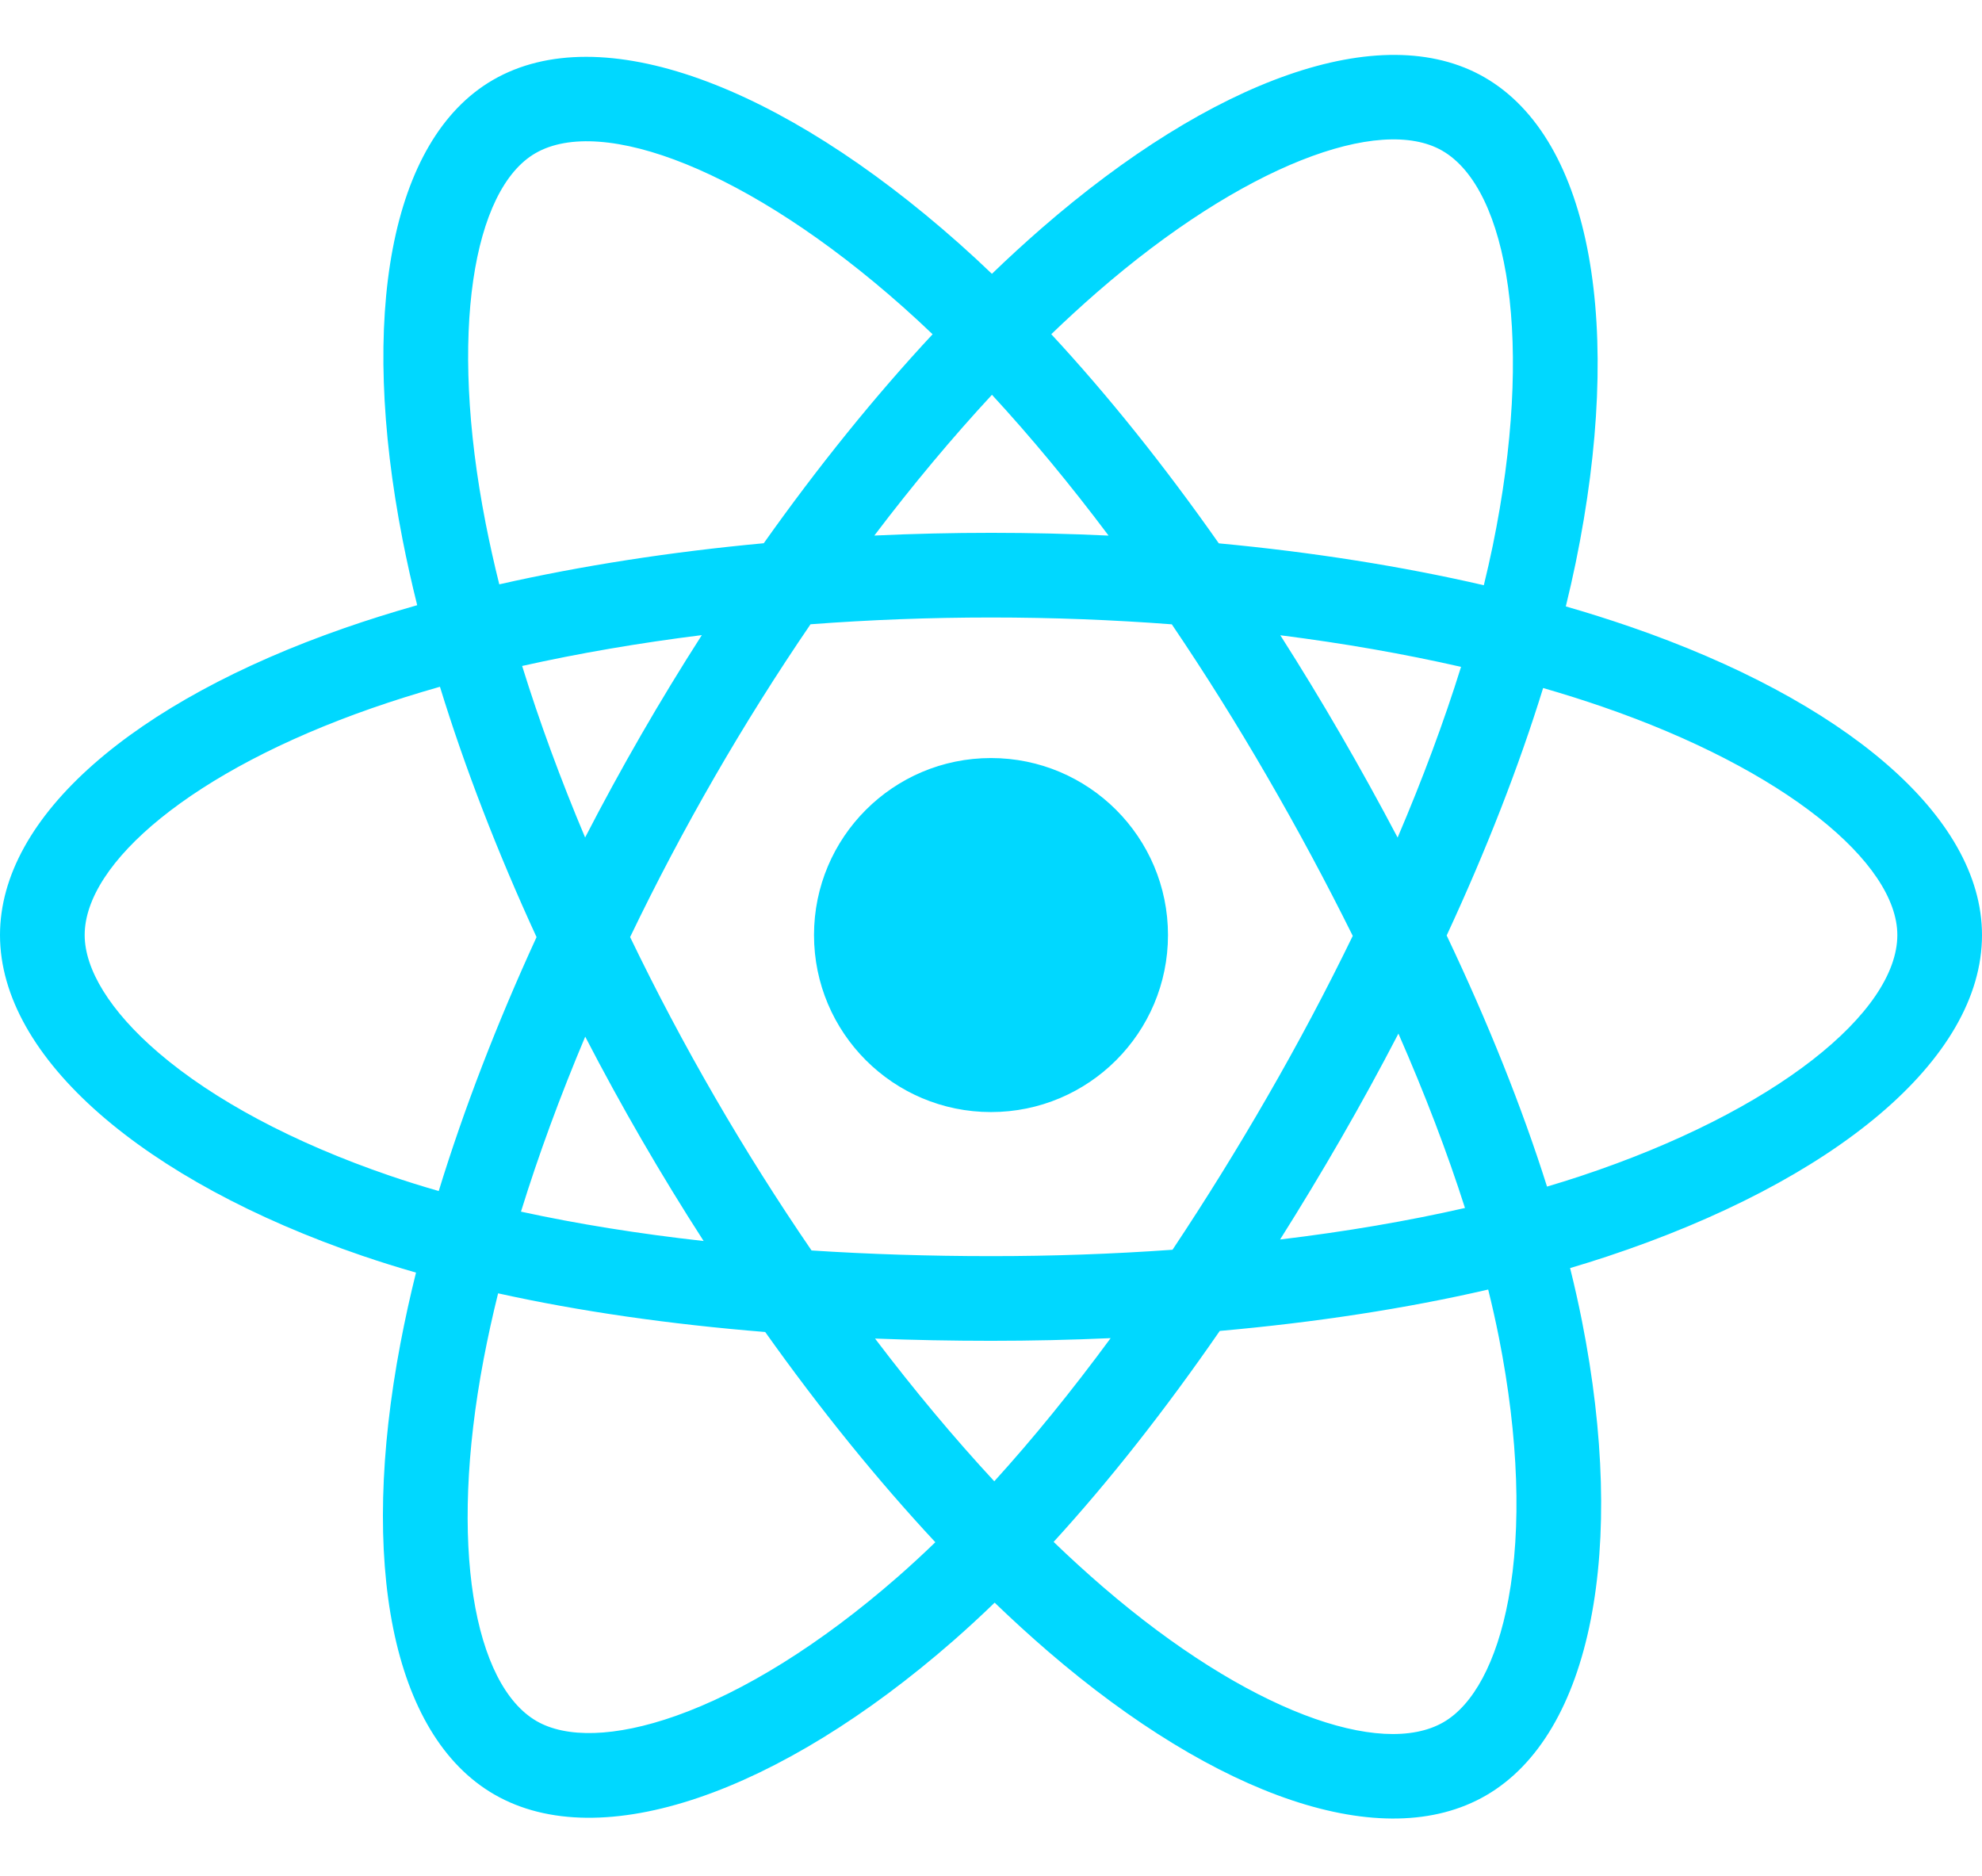
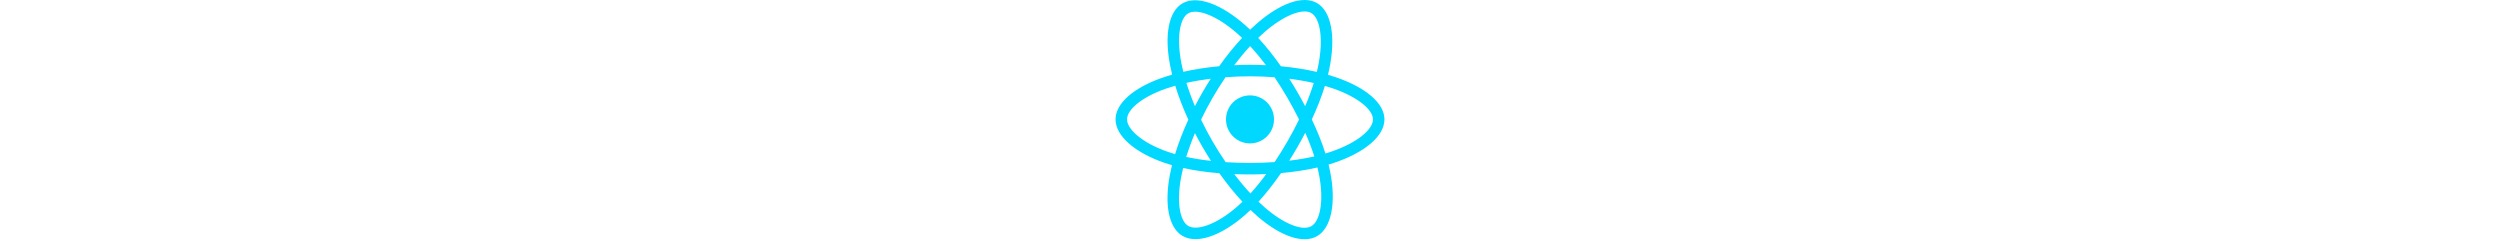
- <svg xmlns="http://www.w3.org/2000/svg" aria-hidden="true" role="img" class="iconify iconify--logos" width="35.94" height="34" preserveAspectRatio="xMidYMid meet" viewBox="0 0 256 228">
+ <svg xmlns="http://www.w3.org/2000/svg" aria-hidden="true" role="img" class="iconify iconify--logos" width="354.94" height="34" preserveAspectRatio="xMidYMid meet" viewBox="0 0 256 228">
  <path fill="#00D8FF" d="M210.483 73.824a171.49 171.49 0 0 0-8.24-2.597c.465-1.9.893-3.777 1.273-5.621c6.238-30.281 2.16-54.676-11.769-62.708c-13.355-7.7-35.196.329-57.254 19.526a171.23 171.23 0 0 0-6.375 5.848a155.866 155.866 0 0 0-4.241-3.917C100.759 3.829 77.587-4.822 63.673 3.233C50.33 10.957 46.379 33.89 51.995 62.588a170.974 170.974 0 0 0 1.892 8.48c-3.28.932-6.445 1.924-9.474 2.98C17.309 83.498 0 98.307 0 113.668c0 15.865 18.582 31.778 46.812 41.427a145.52 145.52 0 0 0 6.921 2.165a167.467 167.467 0 0 0-2.01 9.138c-5.354 28.2-1.173 50.591 12.134 58.266c13.744 7.926 36.812-.22 59.273-19.855a145.567 145.567 0 0 0 5.342-4.923a168.064 168.064 0 0 0 6.92 6.314c21.758 18.722 43.246 26.282 56.54 18.586c13.731-7.949 18.194-32.003 12.4-61.268a145.016 145.016 0 0 0-1.535-6.842c1.62-.48 3.21-.974 4.76-1.488c29.348-9.723 48.443-25.443 48.443-41.52c0-15.417-17.868-30.326-45.517-39.844Zm-6.365 70.984c-1.4.463-2.836.91-4.3 1.345c-3.24-10.257-7.612-21.163-12.963-32.432c5.106-11 9.31-21.767 12.459-31.957c2.619.758 5.16 1.557 7.61 2.4c23.69 8.156 38.14 20.213 38.14 29.504c0 9.896-15.606 22.743-40.946 31.14Zm-10.514 20.834c2.562 12.94 2.927 24.64 1.23 33.787c-1.524 8.219-4.59 13.698-8.382 15.893c-8.067 4.67-25.32-1.4-43.927-17.412a156.726 156.726 0 0 1-6.437-5.87c7.214-7.889 14.423-17.06 21.459-27.246c12.376-1.098 24.068-2.894 34.671-5.345a134.17 134.17 0 0 1 1.386 6.193ZM87.276 214.515c-7.882 2.783-14.16 2.863-17.955.675c-8.075-4.657-11.432-22.636-6.853-46.752a156.923 156.923 0 0 1 1.869-8.499c10.486 2.32 22.093 3.988 34.498 4.994c7.084 9.967 14.501 19.128 21.976 27.15a134.668 134.668 0 0 1-4.877 4.492c-9.933 8.682-19.886 14.842-28.658 17.94ZM50.35 144.747c-12.483-4.267-22.792-9.812-29.858-15.863c-6.35-5.437-9.555-10.836-9.555-15.216c0-9.322 13.897-21.212 37.076-29.293c2.813-.98 5.757-1.905 8.812-2.773c3.204 10.42 7.406 21.315 12.477 32.332c-5.137 11.18-9.399 22.249-12.634 32.792a134.718 134.718 0 0 1-6.318-1.979Zm12.378-84.26c-4.811-24.587-1.616-43.134 6.425-47.789c8.564-4.958 27.502 2.111 47.463 19.835a144.318 144.318 0 0 1 3.841 3.545c-7.438 7.987-14.787 17.08-21.808 26.988c-12.04 1.116-23.565 2.908-34.161 5.309a160.342 160.342 0 0 1-1.76-7.887Zm110.427 27.268a347.8 347.8 0 0 0-7.785-12.803c8.168 1.033 15.994 2.404 23.343 4.08c-2.206 7.072-4.956 14.465-8.193 22.045a381.151 381.151 0 0 0-7.365-13.322Zm-45.032-43.861c5.044 5.465 10.096 11.566 15.065 18.186a322.04 322.04 0 0 0-30.257-.006c4.974-6.559 10.069-12.652 15.192-18.18ZM82.802 87.83a323.167 323.167 0 0 0-7.227 13.238c-3.184-7.553-5.909-14.98-8.134-22.152c7.304-1.634 15.093-2.97 23.209-3.984a321.524 321.524 0 0 0-7.848 12.897Zm8.081 65.352c-8.385-.936-16.291-2.203-23.593-3.793c2.26-7.3 5.045-14.885 8.298-22.6a321.187 321.187 0 0 0 7.257 13.246c2.594 4.48 5.28 8.868 8.038 13.147Zm37.542 31.03c-5.184-5.592-10.354-11.779-15.403-18.433c4.902.192 9.899.29 14.978.29c5.218 0 10.376-.117 15.453-.343c-4.985 6.774-10.018 12.97-15.028 18.486Zm52.198-57.817c3.422 7.8 6.306 15.345 8.596 22.52c-7.422 1.694-15.436 3.058-23.88 4.071a382.417 382.417 0 0 0 7.859-13.026a347.403 347.403 0 0 0 7.425-13.565Zm-16.898 8.101a358.557 358.557 0 0 1-12.281 19.815a329.4 329.4 0 0 1-23.444.823c-7.967 0-15.716-.248-23.178-.732a310.202 310.202 0 0 1-12.513-19.846h.001a307.41 307.41 0 0 1-10.923-20.627a310.278 310.278 0 0 1 10.89-20.637l-.001.001a307.318 307.318 0 0 1 12.413-19.761c7.613-.576 15.42-.876 23.31-.876H128c7.926 0 15.743.303 23.354.883a329.357 329.357 0 0 1 12.335 19.695a358.489 358.489 0 0 1 11.036 20.54a329.472 329.472 0 0 1-11 20.722Zm22.56-122.124c8.572 4.944 11.906 24.881 6.52 51.026c-.344 1.668-.73 3.367-1.15 5.09c-10.622-2.452-22.155-4.275-34.23-5.408c-7.034-10.017-14.323-19.124-21.64-27.008a160.789 160.789 0 0 1 5.888-5.4c18.9-16.447 36.564-22.941 44.612-18.3ZM128 90.808c12.625 0 22.86 10.235 22.86 22.86s-10.235 22.86-22.86 22.86s-22.86-10.235-22.86-22.86s10.235-22.86 22.86-22.86Z" />
</svg>
